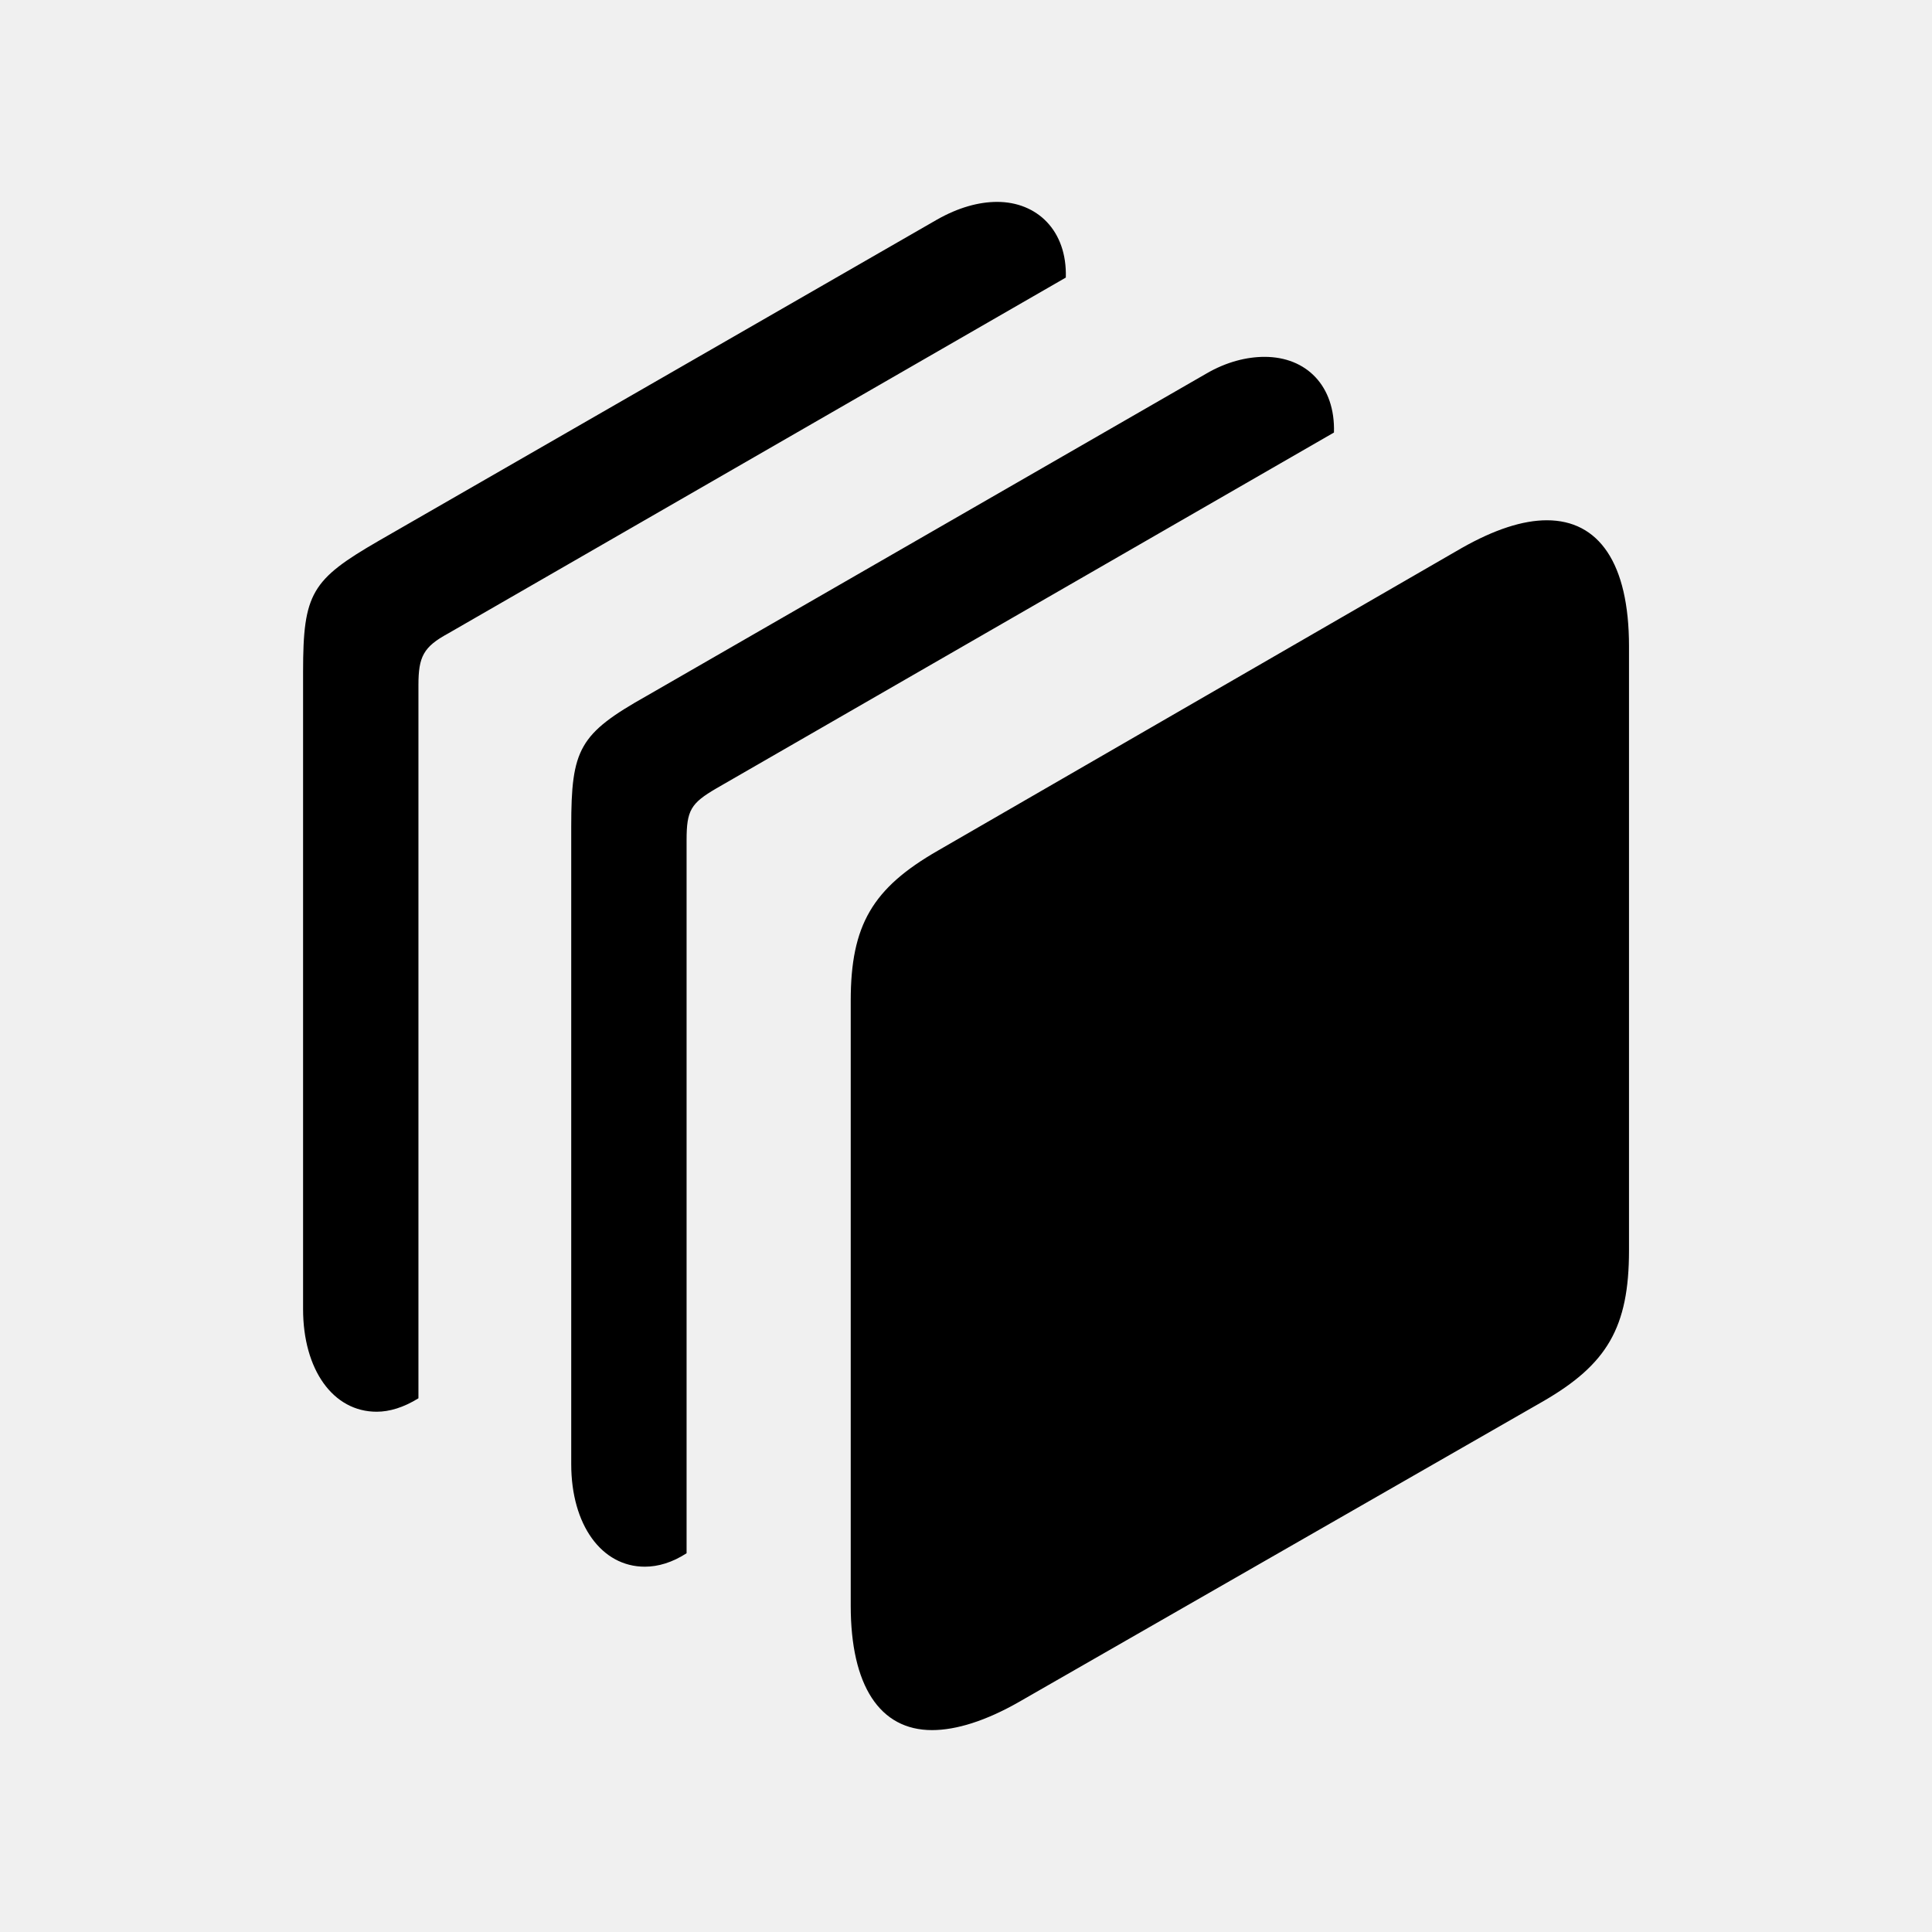
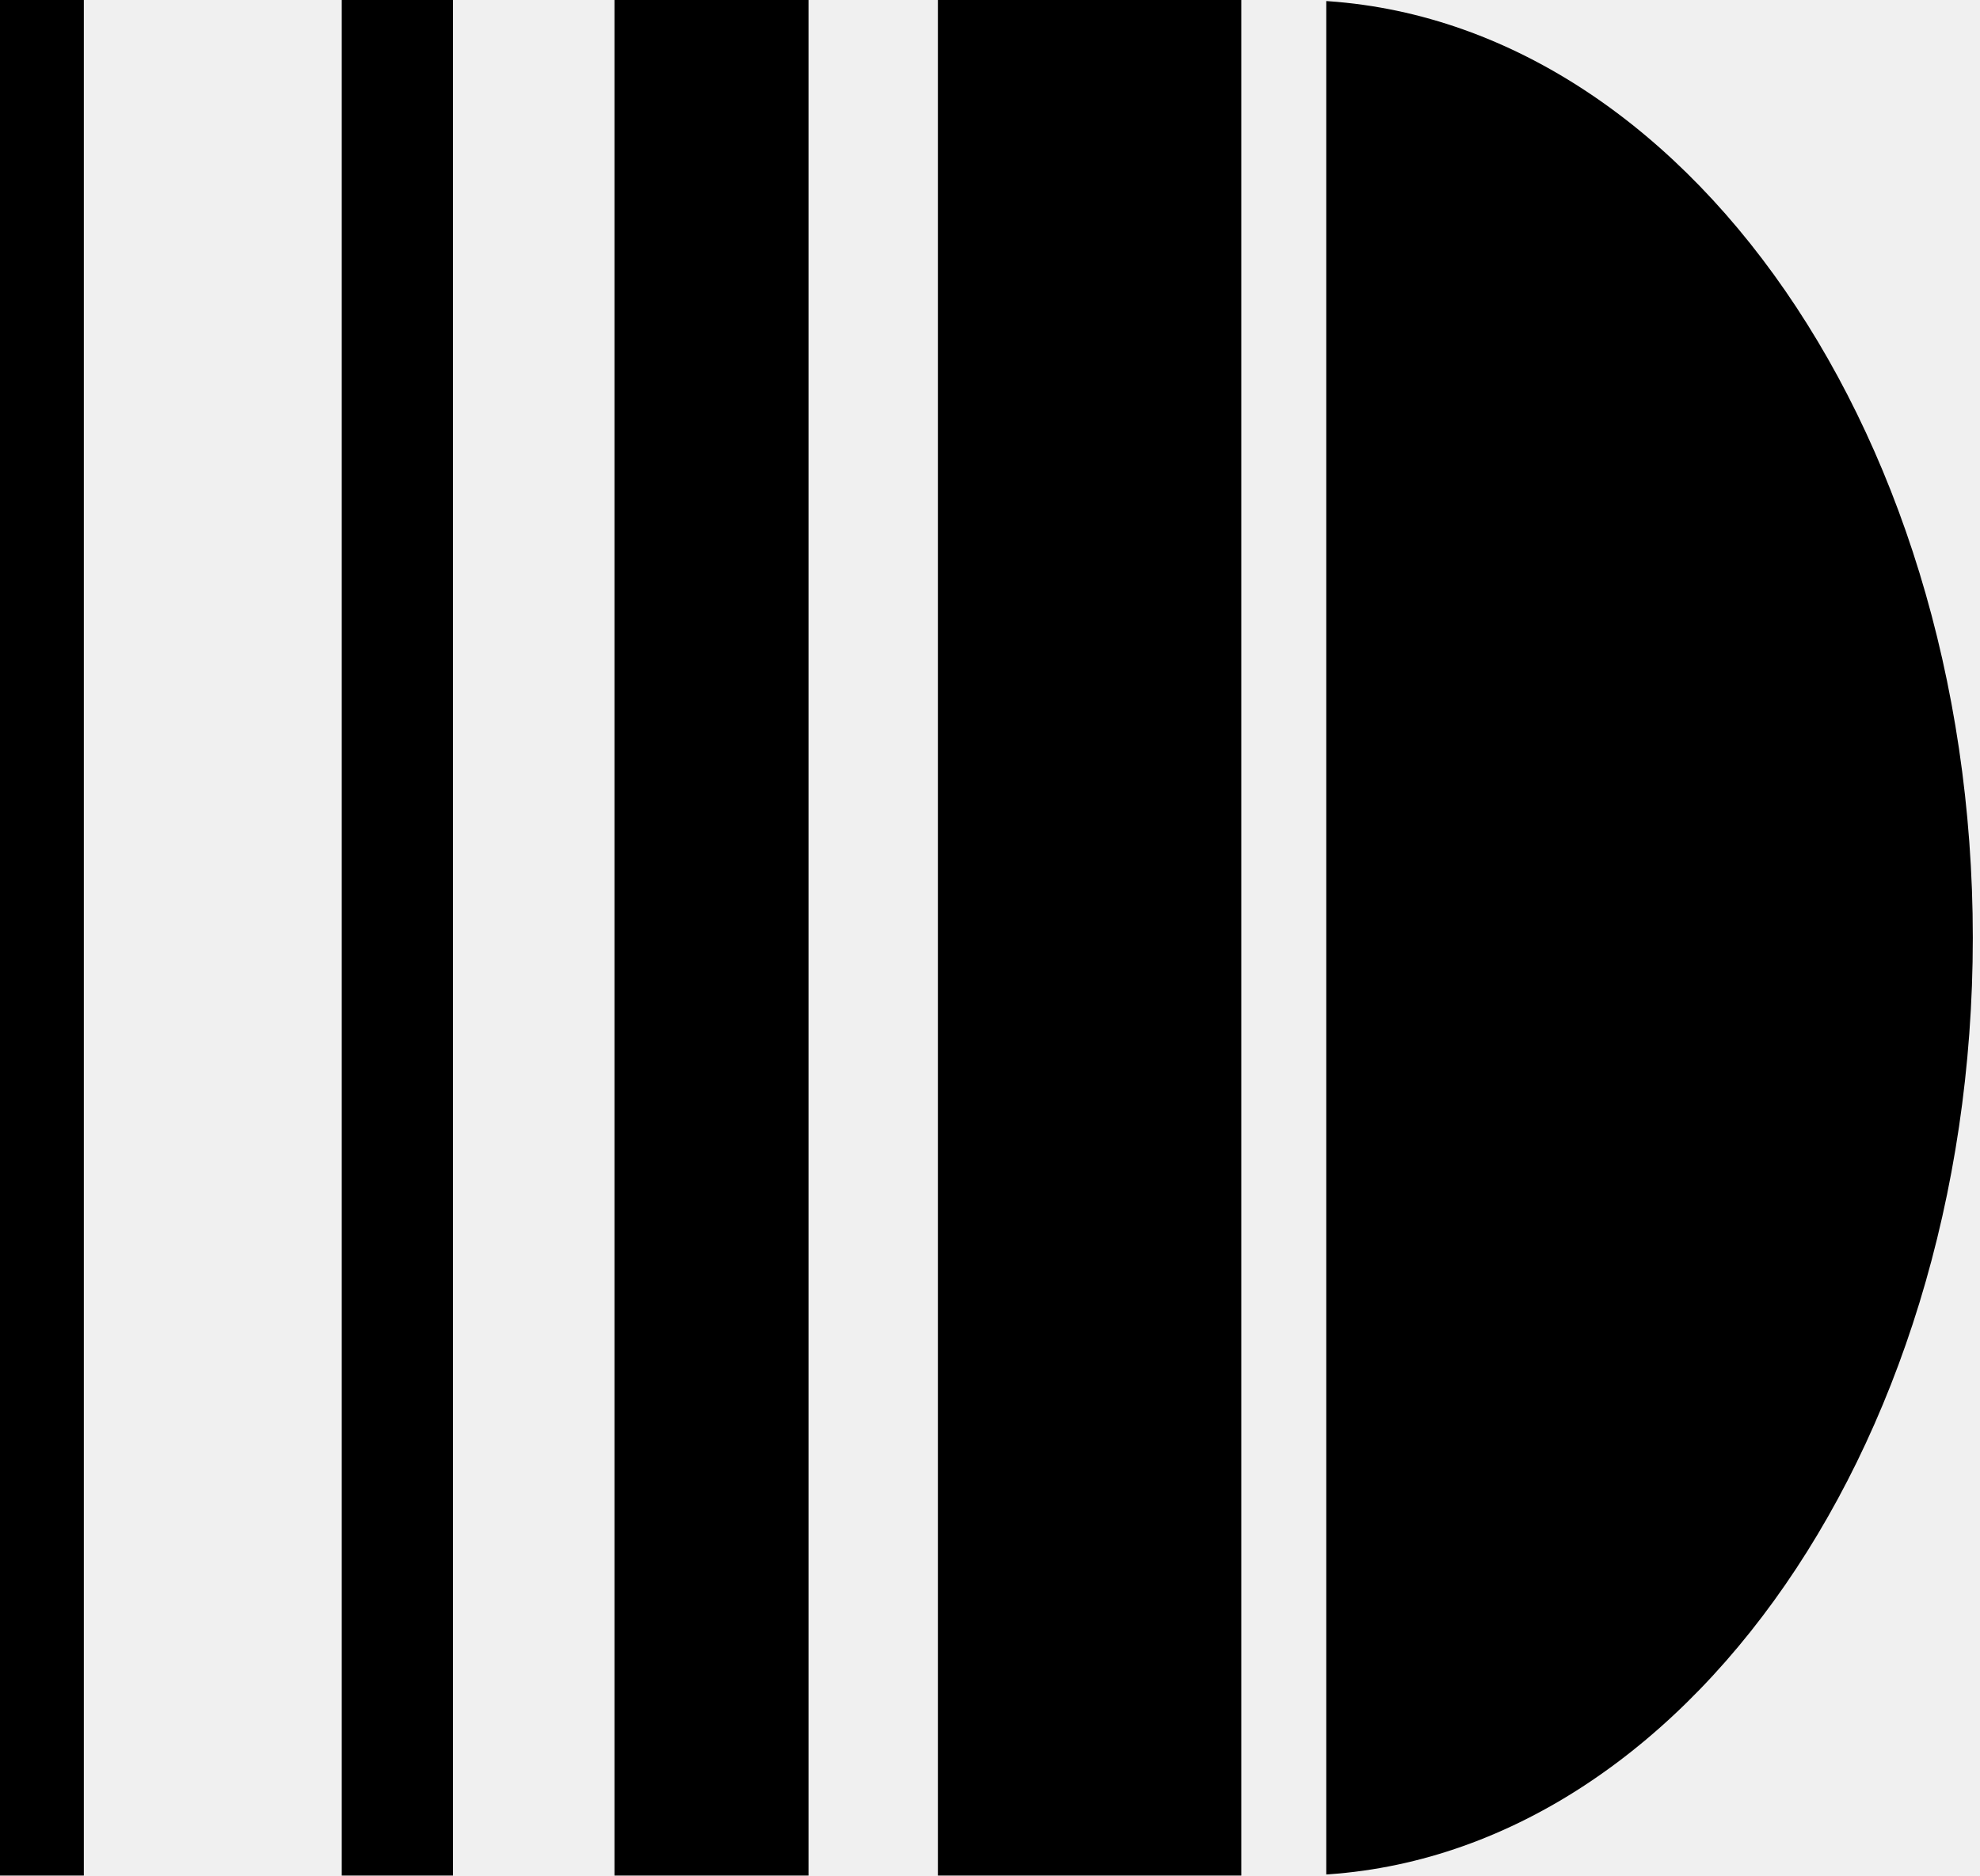
- <svg xmlns="http://www.w3.org/2000/svg" viewBox="0 0 24 24" fill="currentColor" aria-hidden="true">
-   <g transform="translate(3.765 2.508)">
-     <path d="M0.914 15.029C0.369 15.029 0 14.502 0 13.755V5.836C0 4.86 0.105 4.693 0.94 4.21L7.875 0.22C8.139 0.07 8.394 0 8.622 0C9.114 0 9.492 0.352 9.475 0.94L1.802 5.361C1.494 5.528 1.433 5.651 1.433 6.003V14.862C1.248 14.977 1.072 15.029 0.914 15.029ZM4.245 16.954C3.709 16.954 3.331 16.436 3.331 15.68V7.761C3.331 6.794 3.428 6.609 4.271 6.135L11.215 2.136C11.47 1.986 11.725 1.925 11.944 1.925C12.463 1.925 12.823 2.285 12.806 2.865L5.133 7.286C4.816 7.471 4.764 7.559 4.764 7.928V16.787C4.588 16.901 4.412 16.954 4.245 16.954ZM7.813 18.984C7.163 18.984 6.803 18.431 6.803 17.438V9.923C6.803 8.982 7.075 8.525 7.884 8.06L14.396 4.298C14.801 4.069 15.152 3.955 15.451 3.955C16.093 3.955 16.471 4.482 16.471 5.52V13.025C16.471 13.983 16.198 14.44 15.407 14.898L8.895 18.633C8.481 18.87 8.112 18.984 7.813 18.984Z" />
+ <svg xmlns="http://www.w3.org/2000/svg" viewBox="0 0 38 36" fill="currentColor" aria-hidden="true">
+   <path d="M0 0H1.609V36H0V0Z" />
+   <path d="M6.559 0H8.694V36H6.559V0Z" />
+   <path d="M11.793 0H15.517V36H11.793V0Z" />
+   <path d="M18 0H23.824V36H18V0Z" />
+   <mask id="dl-mark-mask" style="mask-type:alpha" maskUnits="userSpaceOnUse" x="11" y="0" width="27" height="36">
+     <path d="M37.862 18C37.862 27.941 32.026 36 24.828 36C17.629 36 11.793 27.941 11.793 18C11.793 8.059 17.629 0 24.828 0C32.026 0 37.862 8.059 37.862 18Z" fill="#fff" />
+   </mask>
+   <g mask="url(#dl-mark-mask)">
+     <path d="M25.453 -3.102H39.729V37.864H25.453V-3.102Z" />
  </g>
</svg>
